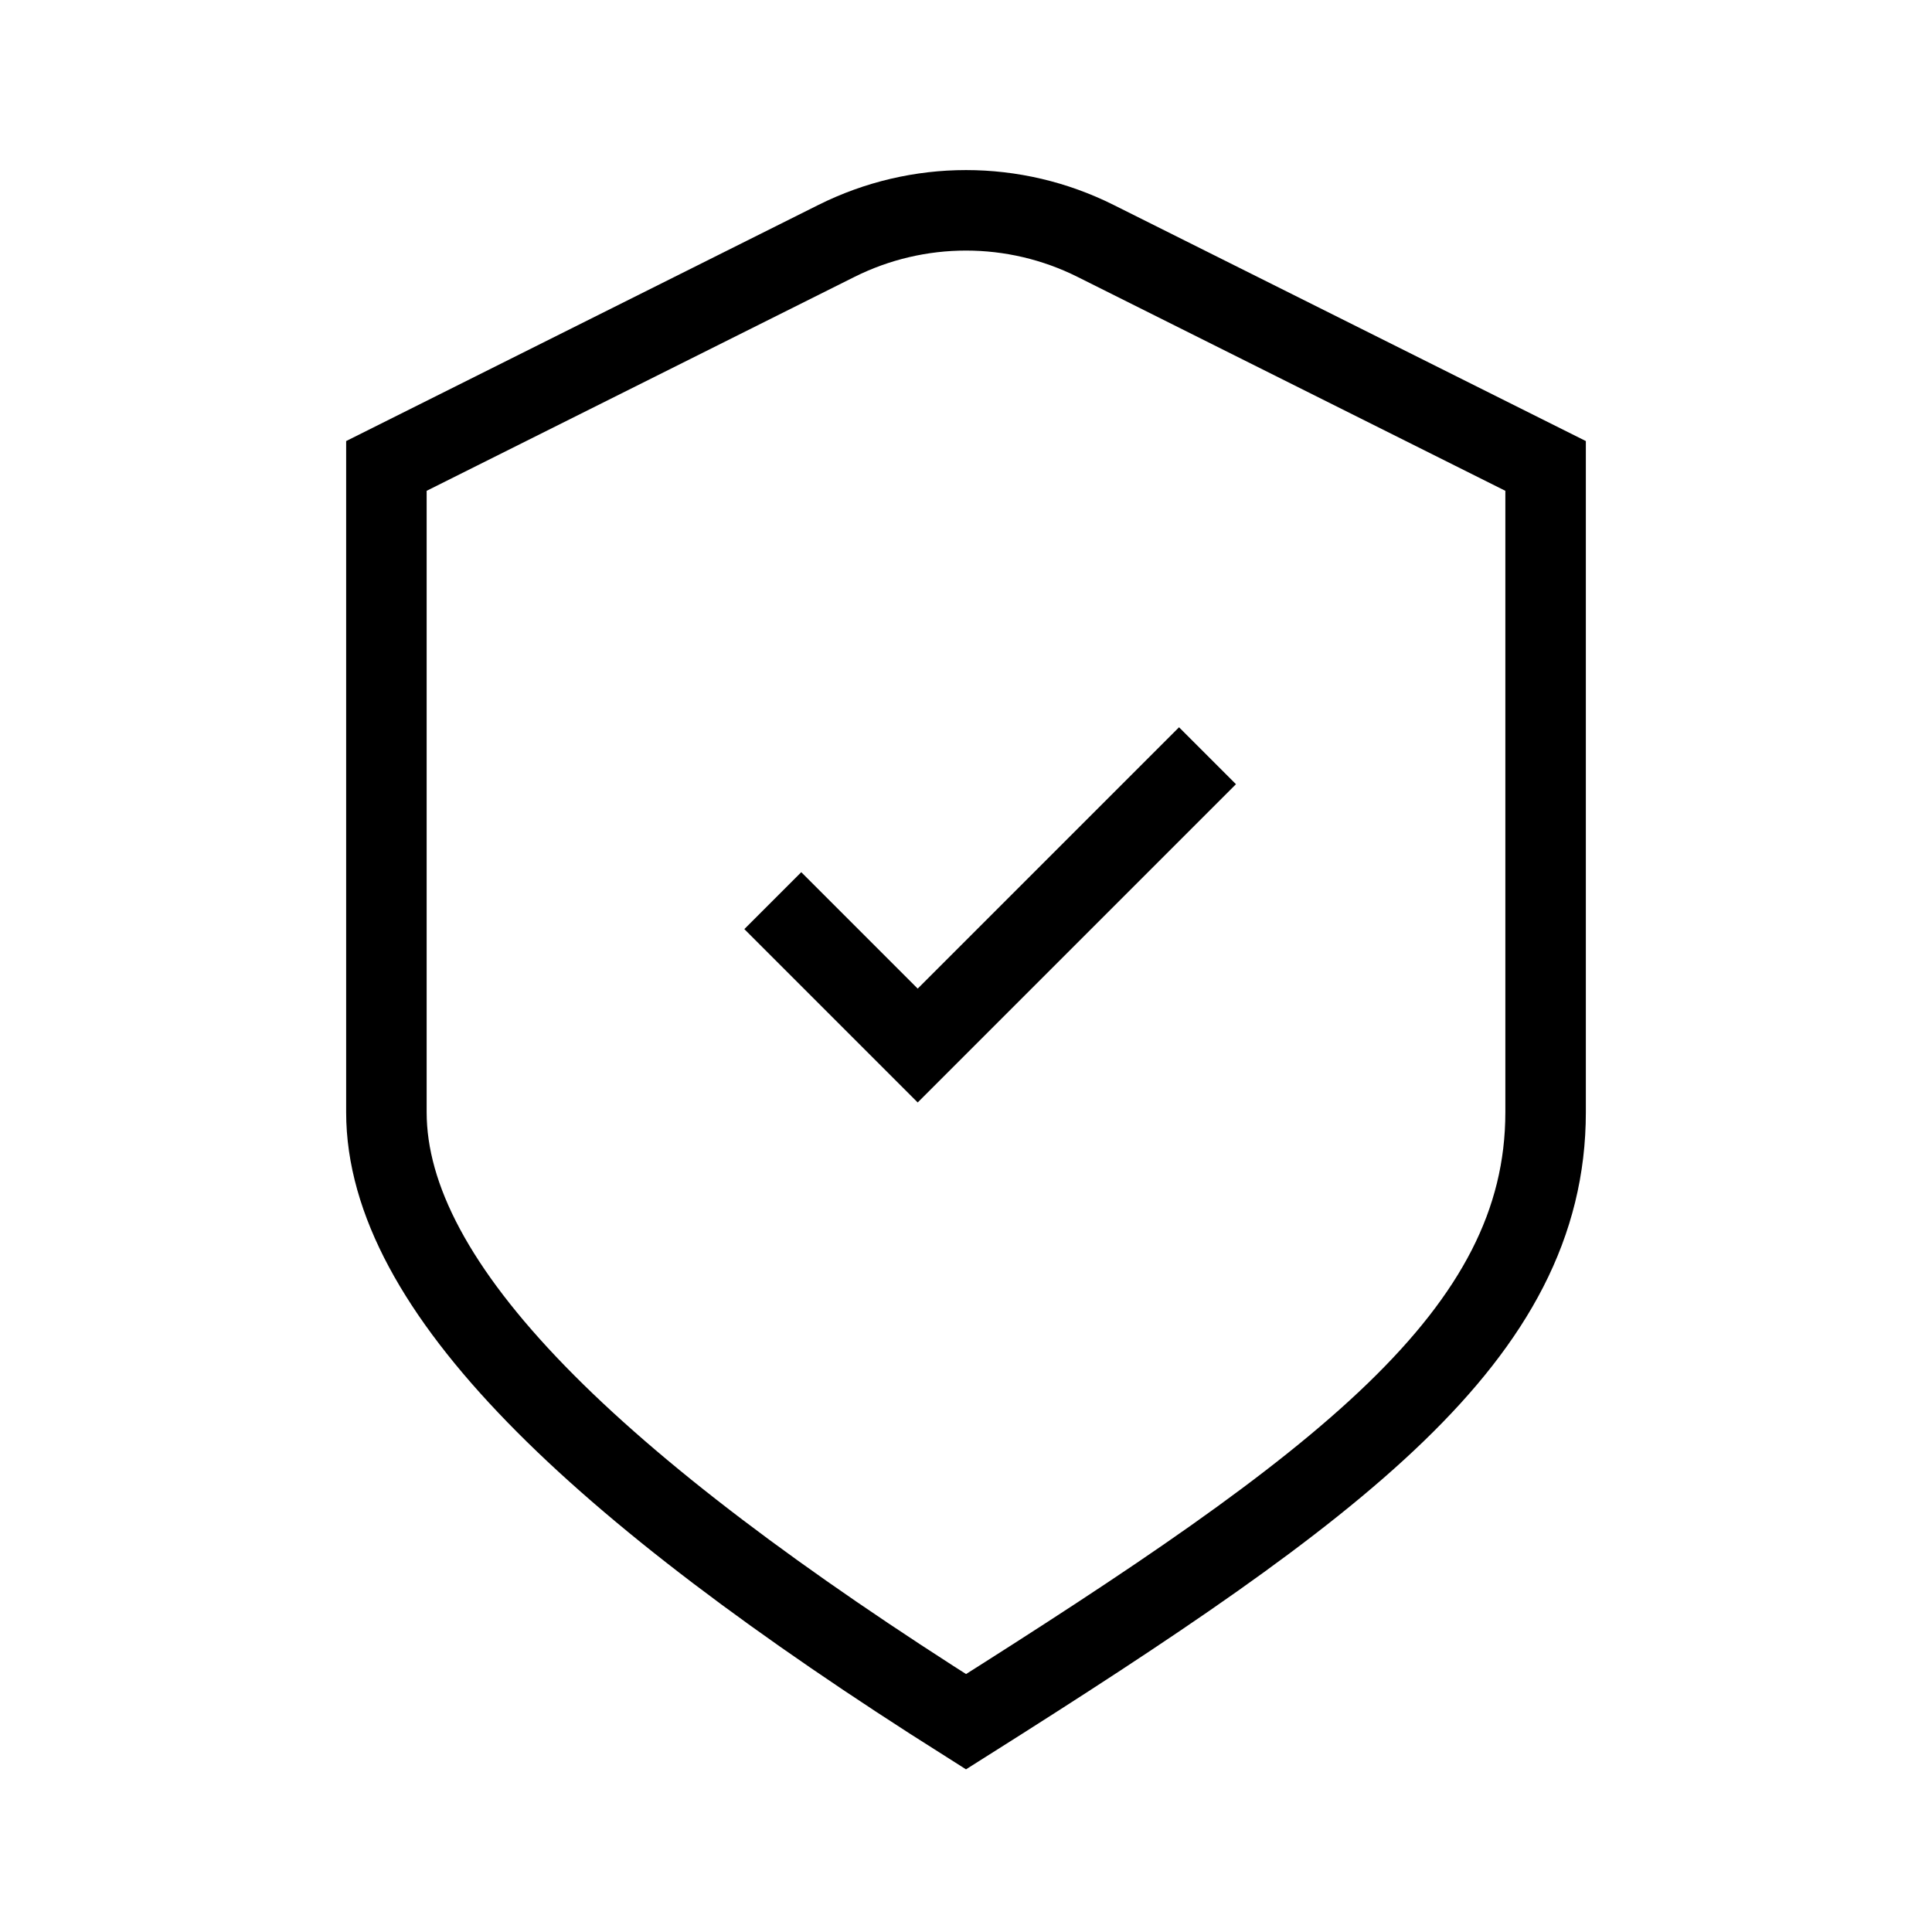
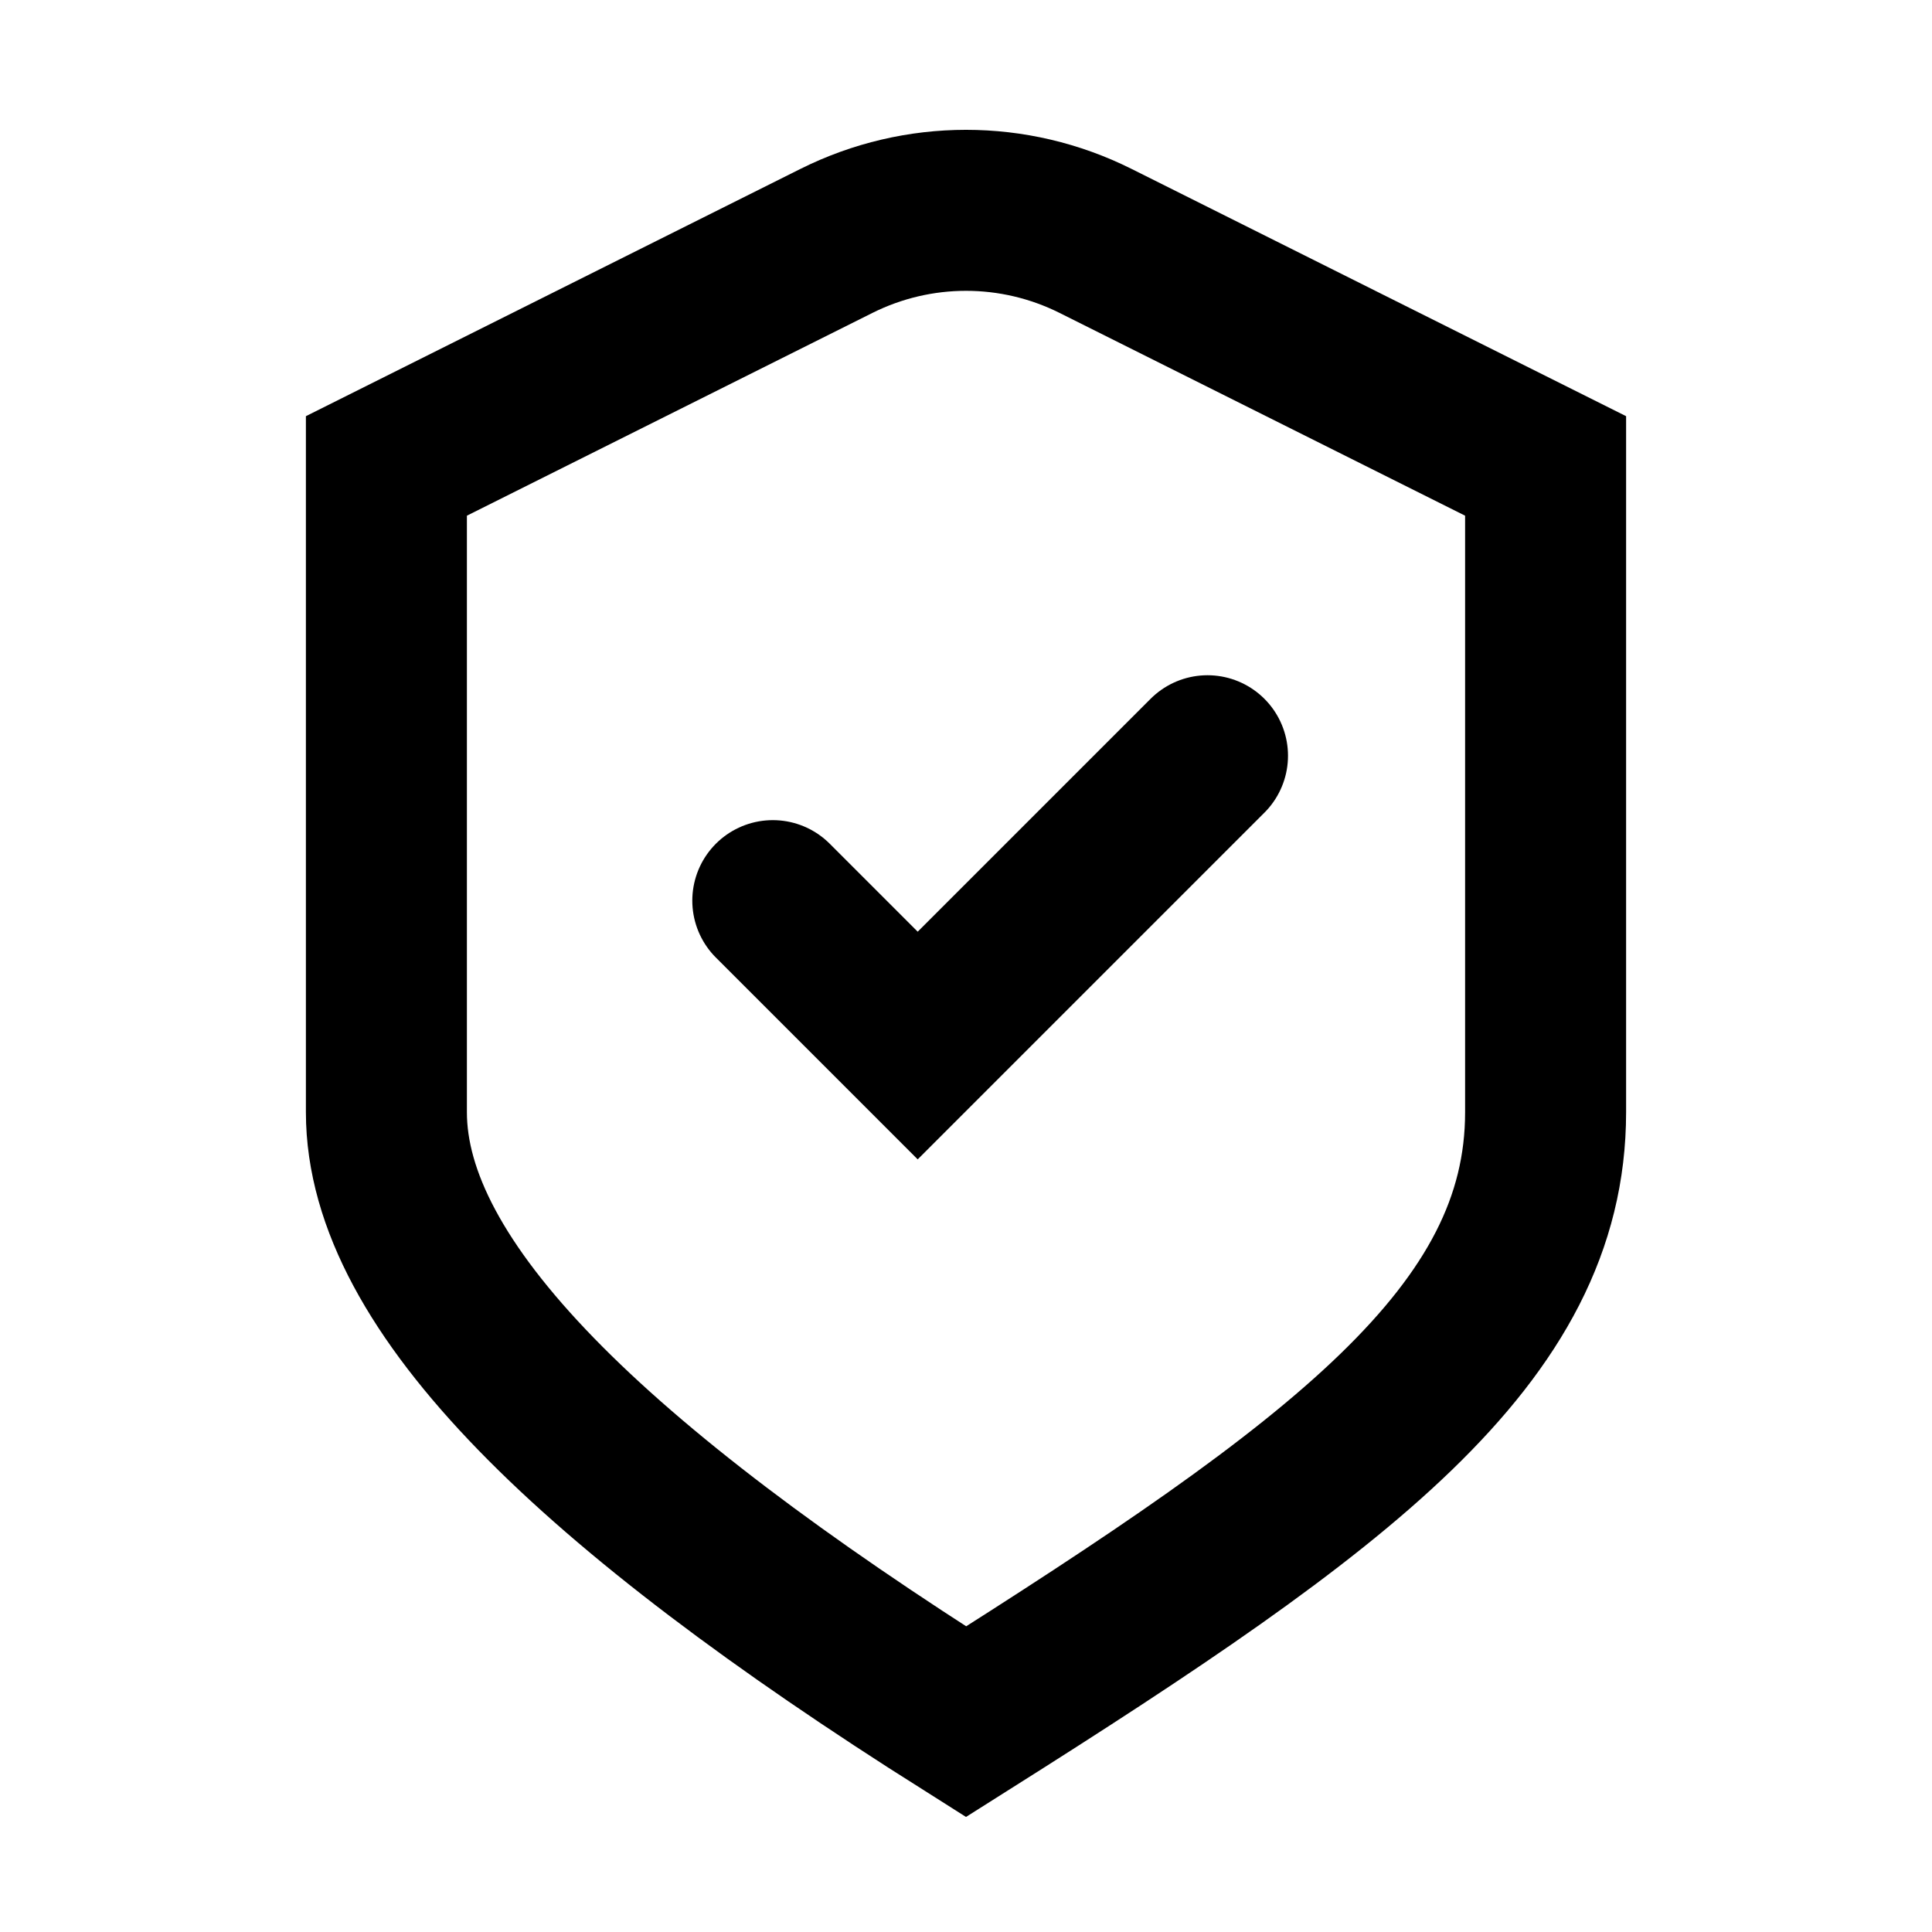
<svg xmlns="http://www.w3.org/2000/svg" width="24" height="24" viewBox="0 0 24 24" fill="none">
-   <path d="M9.6 11.188L11.4 12.988L15 9.388M4.8 5.788L10.39 2.993C11.404 2.486 12.597 2.486 13.61 2.993L19.2 5.788C19.2 5.788 19.2 11.044 19.2 13.816C19.2 16.588 16.638 18.459 12 21.388C7.362 18.459 4.8 15.988 4.8 13.816V5.788Z" stroke="black" strokeWidth="2" strokeLinecap="round" strokeLinejoin="round" />
+   <path d="M9.6 11.188L11.4 12.988L15 9.388M4.8 5.788L10.39 2.993C11.404 2.486 12.597 2.486 13.61 2.993L19.2 5.788C19.2 5.788 19.2 11.044 19.2 13.816C19.2 16.588 16.638 18.459 12 21.388C7.362 18.459 4.8 15.988 4.8 13.816V5.788Z" stroke="black" stroke-width="2" stroke-linecap="round" strokeLinejoin="round" />
</svg>
